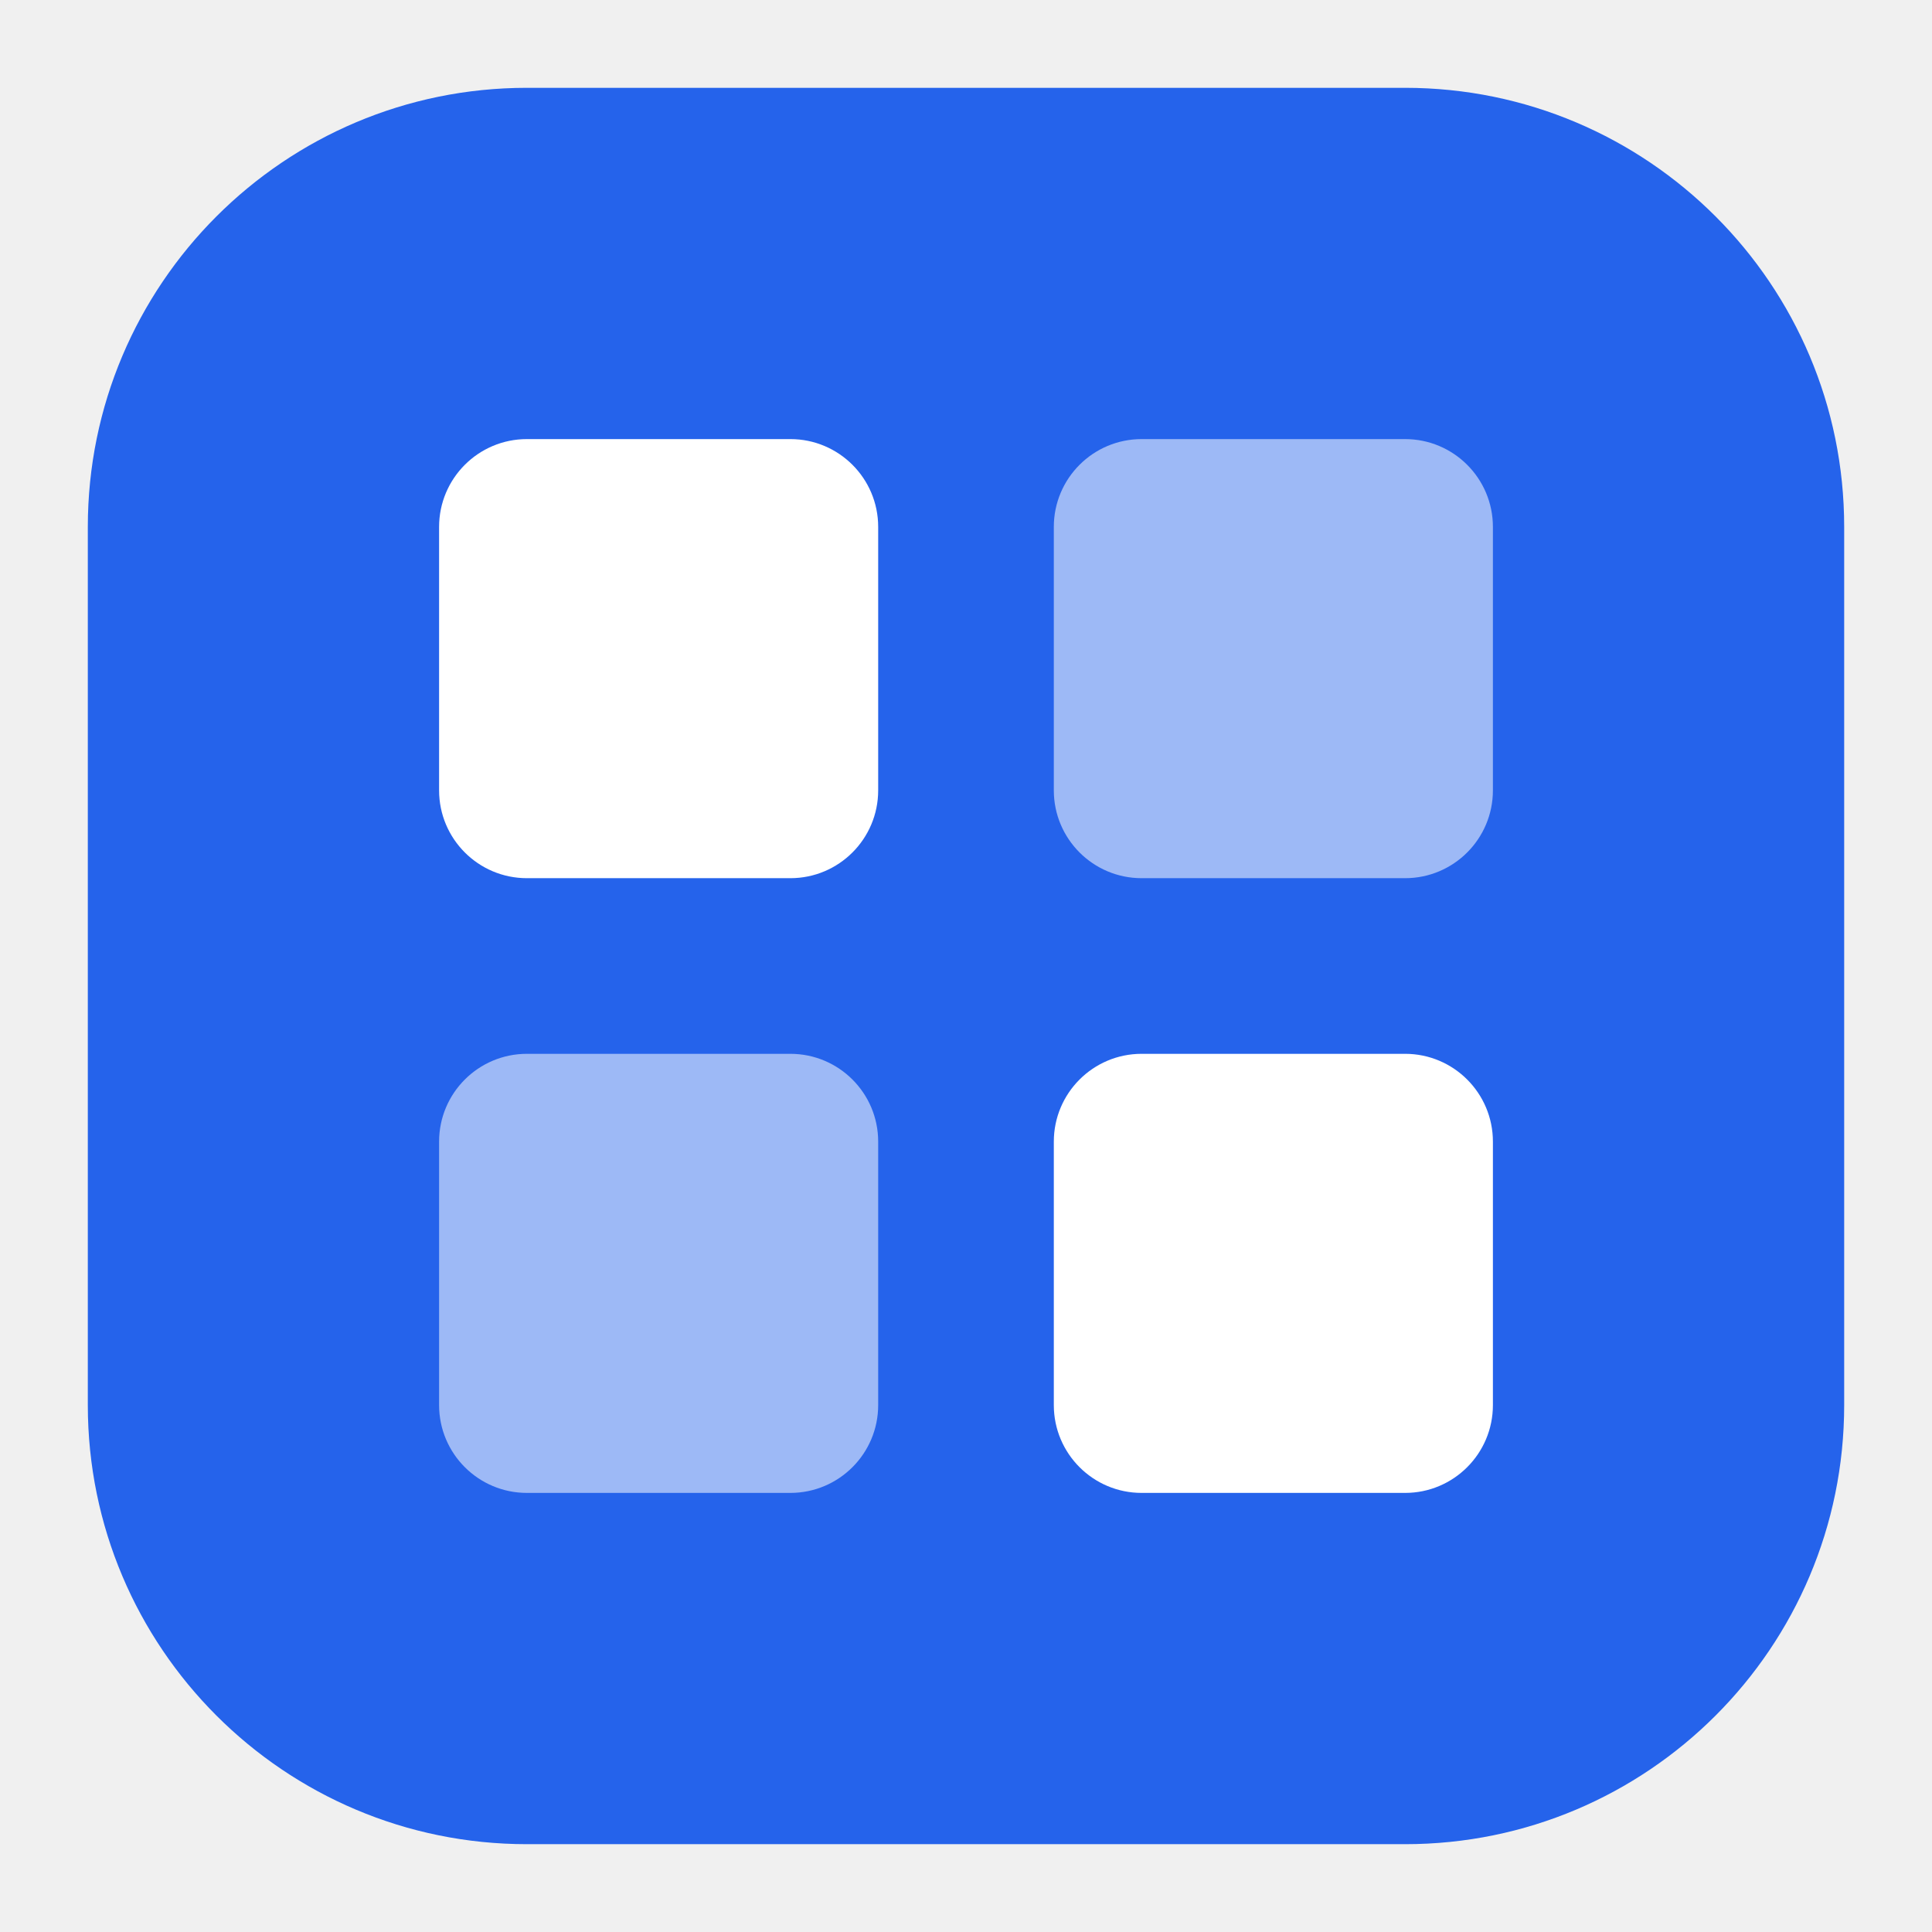
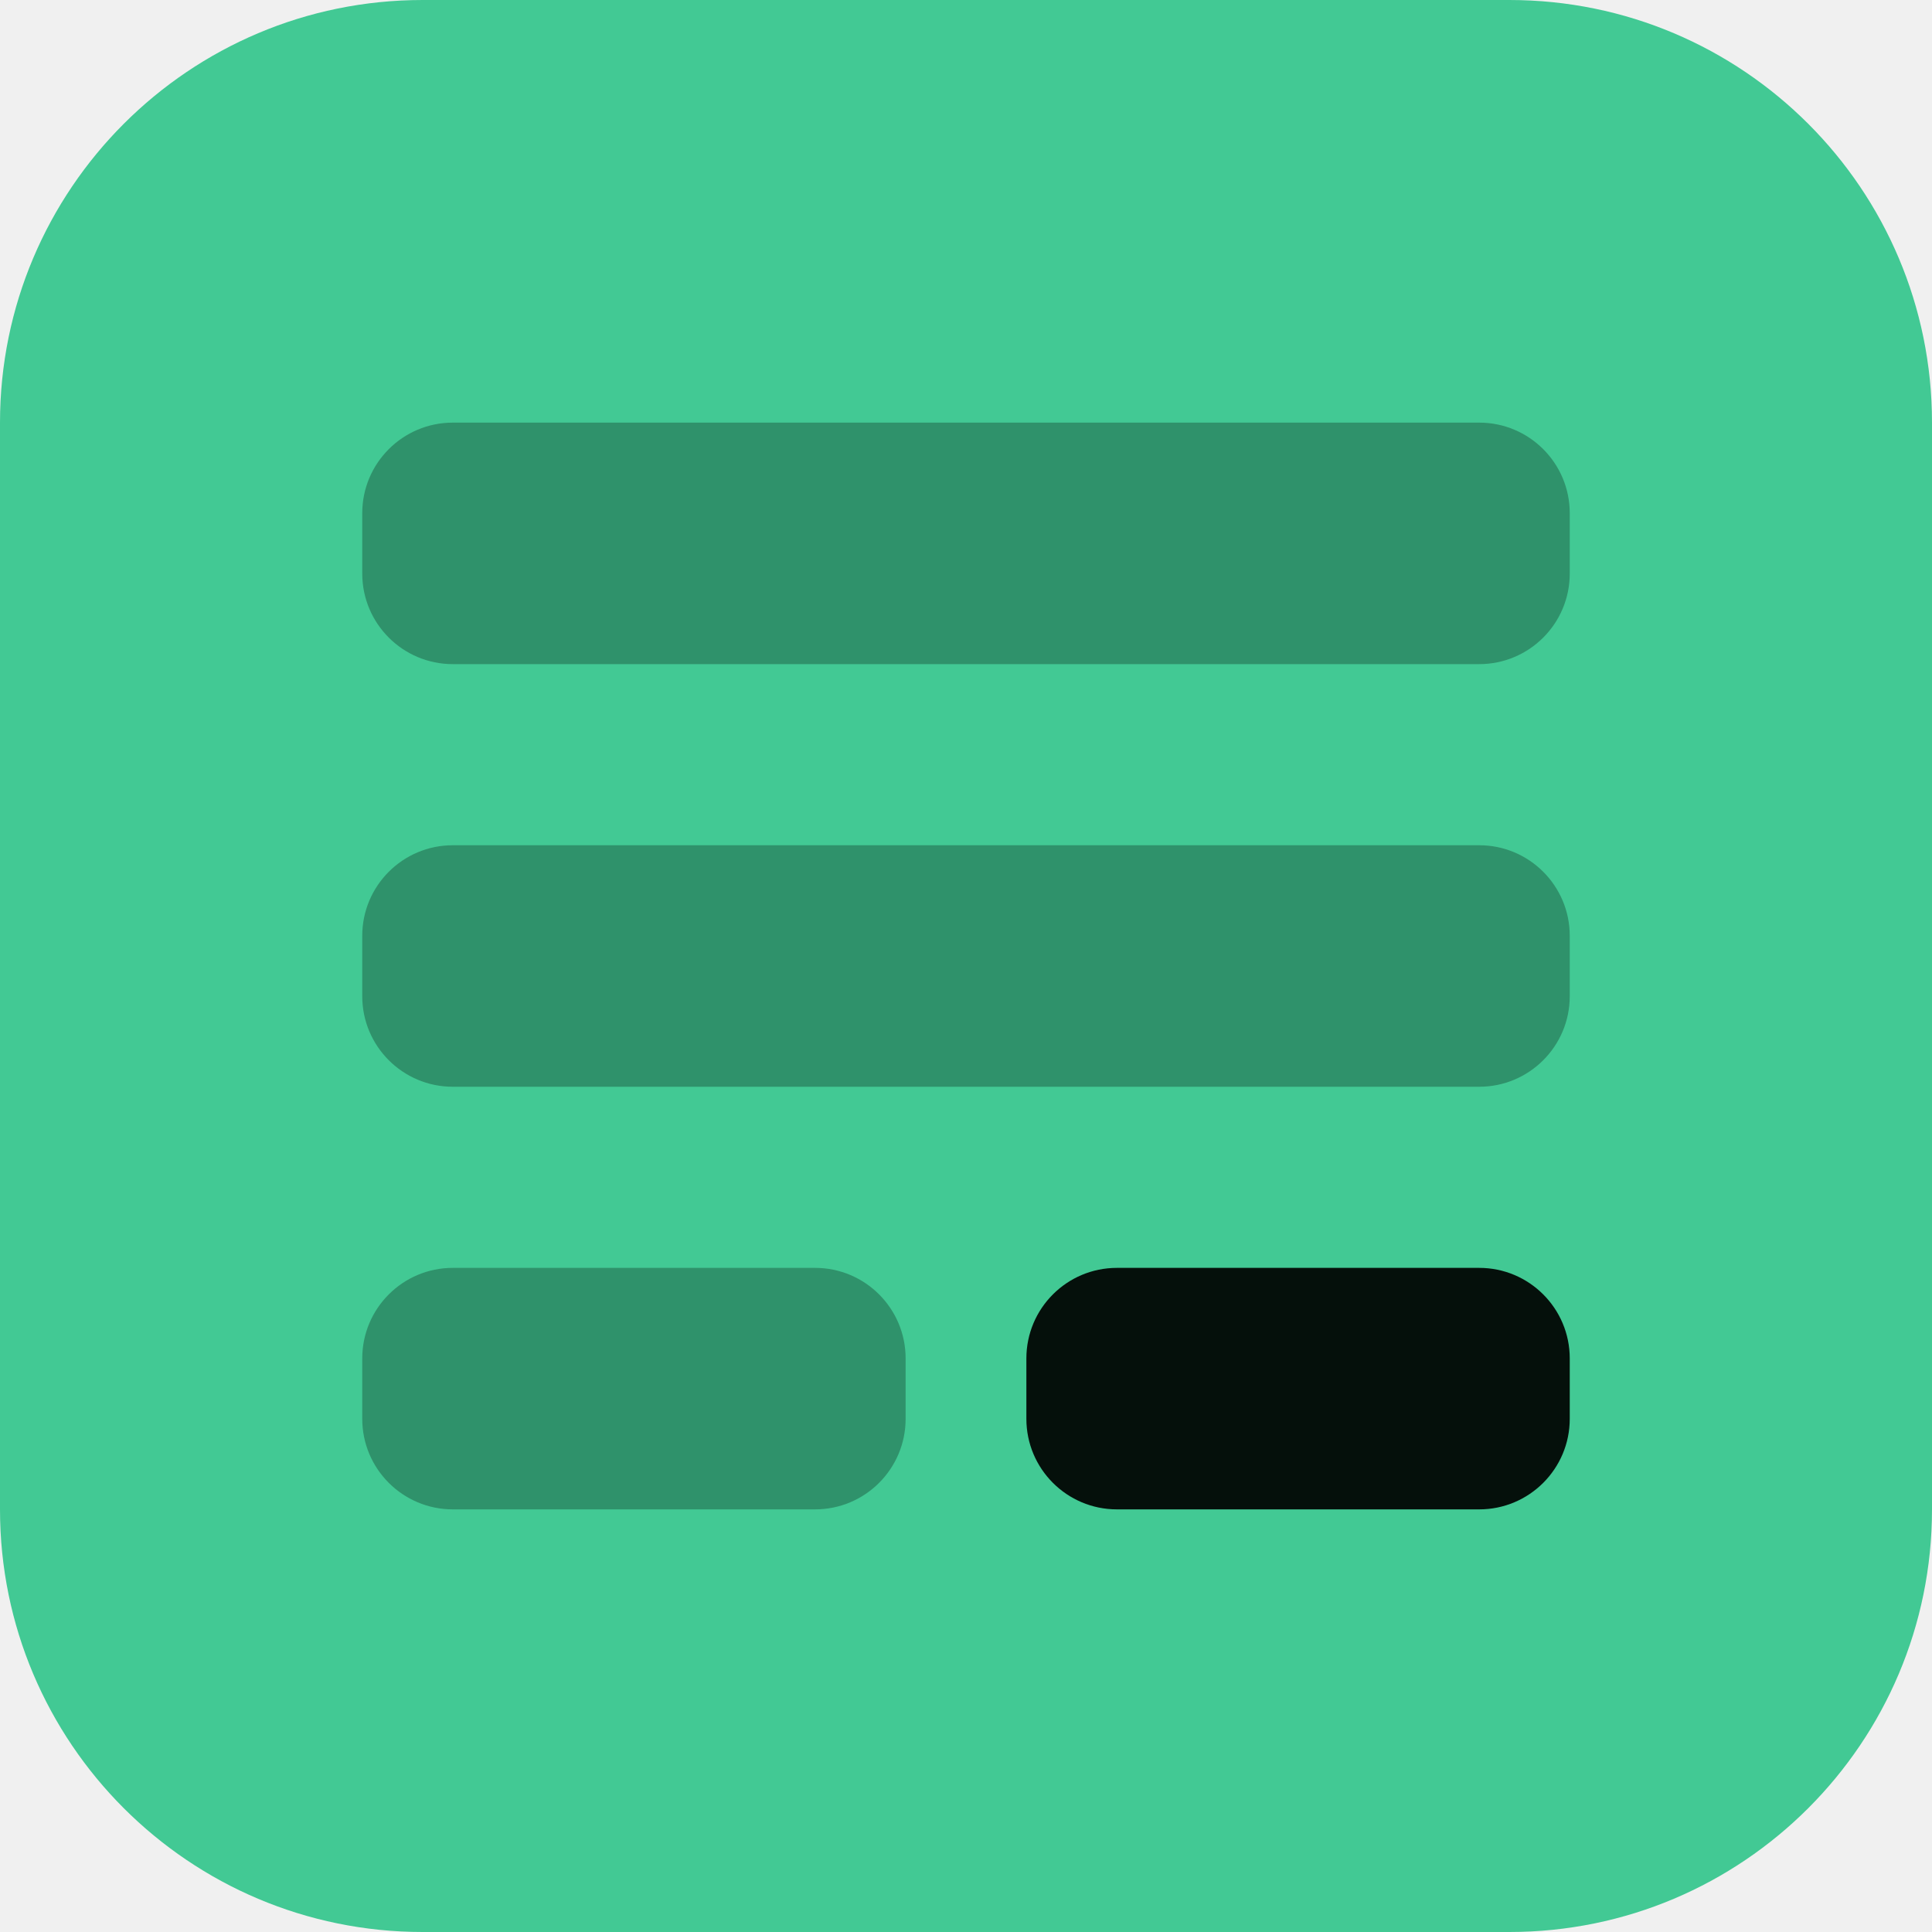
- <svg xmlns="http://www.w3.org/2000/svg" width="64" height="64" viewBox="0 0 22 22">
-   <rect x="1" y="1" width="20" height="20" rx="5" fill="#2563eb" />
-   <rect x="5" y="5" width="5" height="5" rx="1" fill="#fff" />
-   <rect x="12" y="5" width="5" height="5" rx="1" fill="#fff" opacity="0.55" />
-   <rect x="5" y="12" width="5" height="5" rx="1" fill="#fff" opacity="0.55" />
-   <rect x="12" y="12" width="5" height="5" rx="1" fill="#fff" />
+ <svg xmlns="http://www.w3.org/2000/svg" viewBox="0 0 32 32" width="64" height="64">
+   <rect width="32" height="32" rx="7" fill="#42c994" />
+   <rect x="6" y="7" width="20" height="4" rx="1.5" fill="#05100b" opacity="0.3" />
+   <rect x="6" y="14" width="20" height="4" rx="1.5" fill="#05100b" opacity="0.3" />
+   <rect x="6" y="21" width="9" height="4" rx="1.5" fill="#05100b" opacity="0.3" />
+   <rect x="17" y="21" width="9" height="4" rx="1.5" fill="#05100b" />
</svg>
